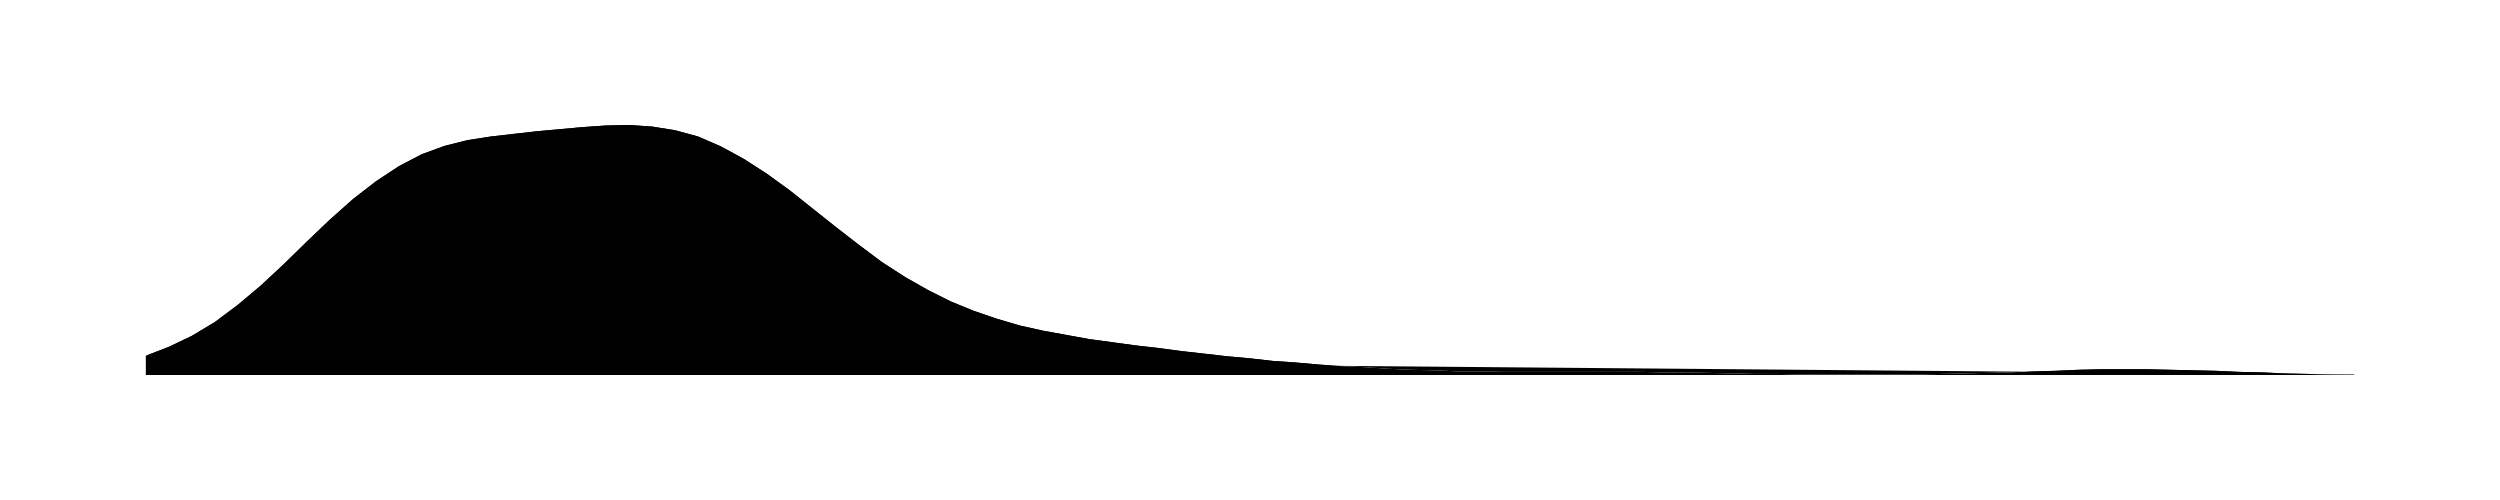
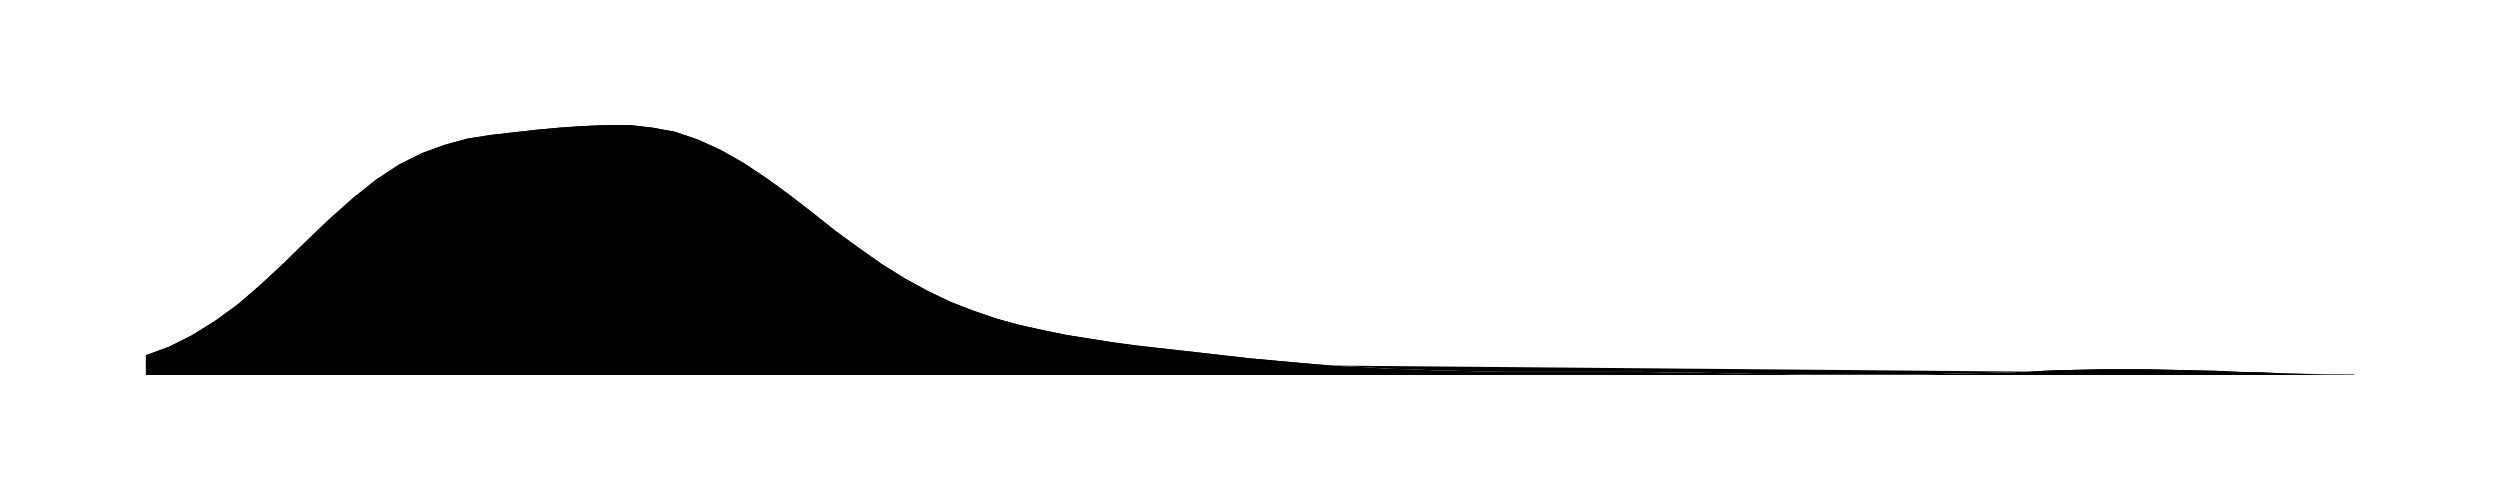
<svg xmlns="http://www.w3.org/2000/svg" viewBox="0 0 480 96">
-   <path id="a" d="M28.0 68.3L32.4 66.6L36.8 64.5L41.3 61.8L45.7 58.5L50.1 54.8L54.5 50.7L58.9 46.4L63.3 42.2L67.8 38.2L72.2 34.8L76.6 31.9L81.0 29.6L85.4 28.0L89.8 26.9L94.3 26.2L98.7 25.7L103.1 25.2L107.5 24.8L111.9 24.4L116.3 24.1L120.8 24.0L125.2 24.3L129.6 25.0L134.0 26.2L138.4 28.1L142.8 30.5L147.3 33.4L151.7 36.6L156.1 40.1L160.5 43.6L164.9 47.0L169.3 50.3L173.8 53.2L178.2 55.7L182.6 57.9L187.0 59.7L191.4 61.2L195.8 62.5L200.3 63.5L204.7 64.3L209.1 65.1L213.5 65.7L217.9 66.3L222.3 66.8L226.8 67.4L231.2 67.9L235.6 68.4L240.0 68.8L244.4 69.3L248.8 69.6L253.3 70.0L257.7 70.3L262.1 70.5L266.5 70.8L270.9 71.0L275.3 71.1L279.8 71.3L284.2 71.3L288.6 71.4L293.0 71.4L297.4 71.4L301.8 71.4L306.3 71.4L310.7 71.4L315.1 71.4L319.5 71.5L323.9 71.5L328.3 71.6L332.8 71.7L337.2 71.8L341.6 71.8L346.0 71.9L350.4 71.9L354.8 71.9L359.3 71.9L363.7 71.9L368.1 71.9L372.5 71.8L376.9 71.7L381.3 71.6L385.8 71.5L390.2 71.3L394.6 71.2L399.0 71.0L403.4 70.9L407.8 70.9L412.3 70.9L416.7 71.0L421.1 71.1L425.5 71.2L429.9 71.4L434.3 71.5L438.8 71.7L443.2 71.8L447.6 71.9L452.0 71.9V72H28.0Z" />
-   <path id="t" d="M28.0 68.3L32.4 66.6L36.8 64.5L41.3 61.8L45.7 58.5L50.1 54.8L54.5 50.7L58.9 46.4L63.3 42.2L67.8 38.2L72.2 34.8L76.6 31.9L81.0 29.6L85.4 28.0L89.8 26.9L94.3 26.2L98.7 25.7L103.1 25.2L107.5 24.8L111.9 24.4L116.3 24.1L120.8 24.0L125.2 24.3L129.6 25.0L134.0 26.2L138.4 28.1L142.8 30.5L147.3 33.4L151.7 36.6L156.1 40.1L160.5 43.6L164.9 47.0L169.3 50.3L173.8 53.2L178.2 55.7L182.6 57.9L187.0 59.7L191.4 61.2L195.8 62.5L200.3 63.5L204.7 64.3L209.1 65.1L213.5 65.7L217.9 66.3L222.3 66.8L226.8 67.4L231.2 67.9L235.6 68.4L240.0 68.8L244.4 69.3L248.8 69.6L253.3 70.0L257.7 70.3L262.1 70.5L266.5 70.8L270.9 71.0L275.3 71.1L279.8 71.3L284.2 71.3L288.6 71.4L293.0 71.4L297.4 71.4L301.8 71.4L306.3 71.4L310.7 71.4L315.1 71.4L319.5 71.5L323.9 71.5L328.3 71.6L332.8 71.7L337.2 71.8L341.6 71.8L346.0 71.9L350.4 71.9L354.8 71.9L359.3 71.9L363.7 71.9L368.1 71.9L372.5 71.8L376.9 71.7L381.3 71.6L385.8 71.5L390.2 71.3L394.6 71.2L399.0 71.0L403.4 70.9L407.8 70.9L412.3 70.9L416.7 71.0L421.1 71.1L425.5 71.2L429.9 71.4L434.3 71.5L438.8 71.7L443.2 71.8L447.6 71.9L452.0 71.9" />
+   <path id="a" d="M28.0 68.2L32.4 66.6L36.8 64.4L41.3 61.6L45.7 58.4L50.1 54.6L54.5 50.5L58.9 46.2L63.3 42.0L67.8 38.0L72.2 34.5L76.6 31.6L81.0 29.4L85.4 27.8L89.8 26.6L94.3 25.9L98.7 25.4L103.1 24.9L107.5 24.5L111.9 24.2L116.3 24.0L120.8 24.0L125.2 24.5L129.6 25.3L134.0 26.8L138.4 28.8L142.8 31.3L147.3 34.3L151.7 37.5L156.1 40.9L160.5 44.4L164.9 47.6L169.3 50.7L173.8 53.5L178.2 55.9L182.6 58.0L187.0 59.7L191.4 61.2L195.8 62.4L200.3 63.4L204.7 64.3L209.1 65.0L213.5 65.7L217.9 66.3L222.3 66.8L226.8 67.3L231.2 67.8L235.6 68.3L240.0 68.8L244.4 69.2L248.8 69.6L253.3 70.0L257.7 70.3L262.1 70.5L266.5 70.8L270.9 70.9L275.3 71.1L279.8 71.2L284.2 71.3L288.6 71.4L293.0 71.4L297.4 71.4L301.8 71.4L306.3 71.4L310.7 71.4L315.1 71.4L319.5 71.5L323.9 71.5L328.3 71.6L332.8 71.7L337.2 71.8L341.6 71.8L346.0 71.9L350.4 71.9L354.8 71.9L359.3 71.9L363.7 71.9L368.1 71.9L372.5 71.8L376.9 71.7L381.3 71.6L385.8 71.5L390.2 71.3L394.6 71.1L399.0 71.0L403.4 70.9L407.8 70.9L412.3 70.9L416.7 71.0L421.1 71.1L425.5 71.2L429.9 71.4L434.3 71.5L438.8 71.7L443.2 71.8L447.6 71.9L452.0 71.9V72H28.0Z" />
+   <path id="t" d="M28.0 68.2L32.4 66.6L36.8 64.4L41.3 61.6L45.7 58.4L50.1 54.6L54.5 50.5L58.9 46.2L63.3 42.0L67.8 38.0L72.2 34.5L76.6 31.6L81.0 29.4L85.4 27.8L89.8 26.6L94.3 25.9L98.7 25.4L103.1 24.9L107.5 24.5L111.9 24.2L116.3 24.0L120.8 24.0L125.2 24.5L129.6 25.3L134.0 26.8L138.4 28.8L142.8 31.3L147.3 34.3L151.7 37.5L156.1 40.9L160.5 44.4L164.9 47.6L169.3 50.7L173.8 53.5L178.2 55.9L182.6 58.0L187.0 59.7L191.4 61.2L195.8 62.4L200.3 63.4L204.7 64.3L209.1 65.0L213.5 65.7L217.9 66.3L222.3 66.8L226.8 67.3L231.2 67.8L235.6 68.3L240.0 68.8L244.4 69.2L248.8 69.6L253.3 70.0L257.7 70.3L262.1 70.5L266.5 70.8L270.9 70.9L275.3 71.1L279.8 71.2L284.2 71.3L288.6 71.4L293.0 71.4L297.4 71.4L301.8 71.4L306.3 71.4L310.7 71.4L315.1 71.4L319.5 71.5L323.9 71.5L328.3 71.6L332.8 71.7L337.2 71.8L341.6 71.8L346.0 71.9L350.4 71.9L354.8 71.9L359.3 71.9L363.7 71.9L368.1 71.9L372.5 71.8L376.9 71.7L381.3 71.6L385.8 71.5L390.2 71.3L394.6 71.1L399.0 71.0L403.4 70.9L407.8 70.9L412.3 70.9L416.7 71.0L421.1 71.1L425.5 71.2L429.9 71.4L434.3 71.5L438.8 71.7L443.2 71.8L447.6 71.9L452.0 71.9" />
</svg>
